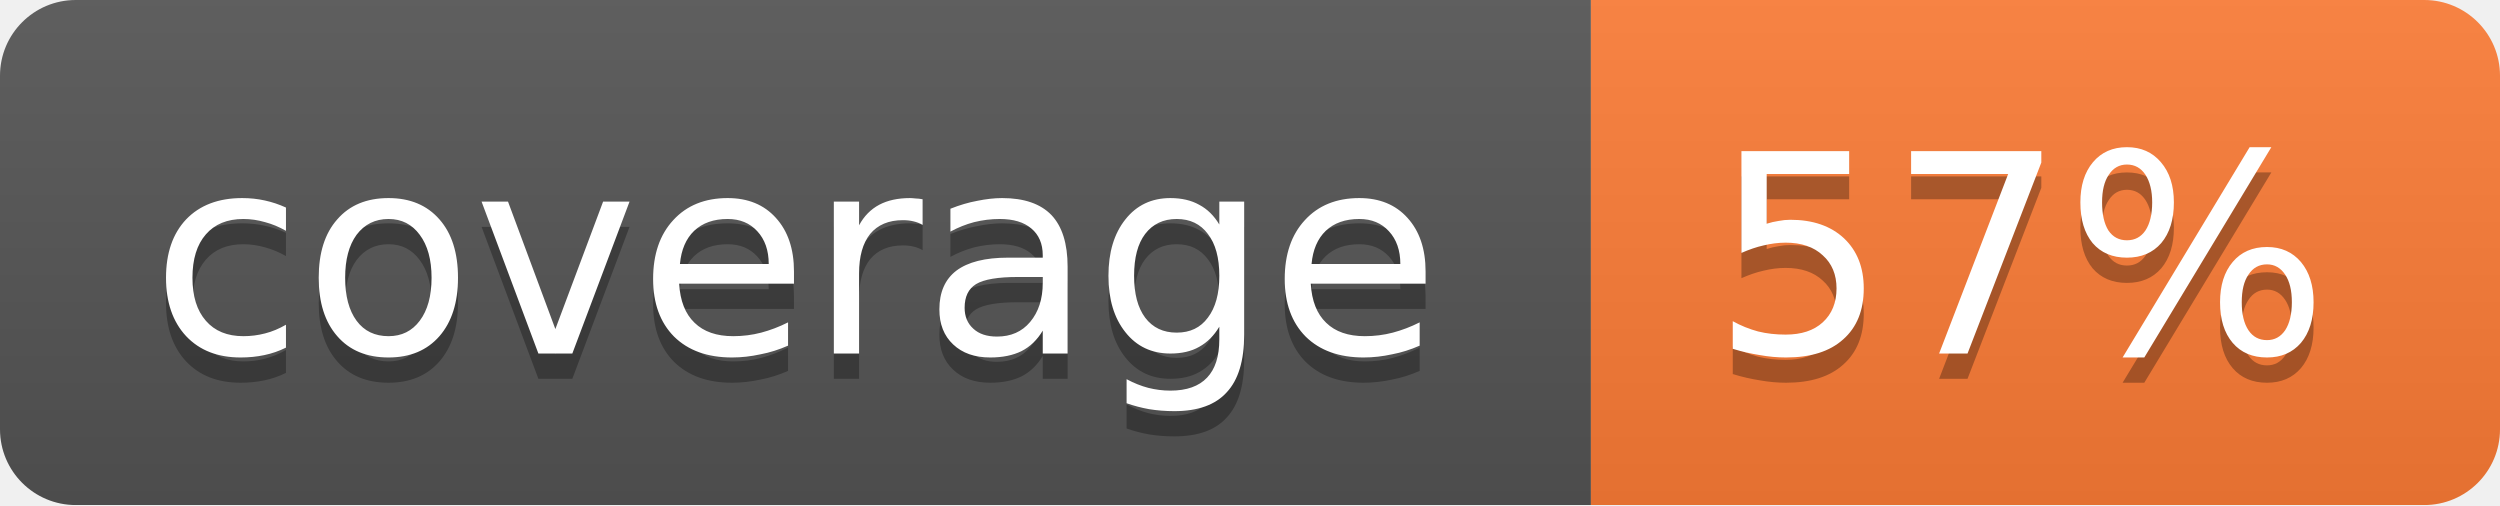
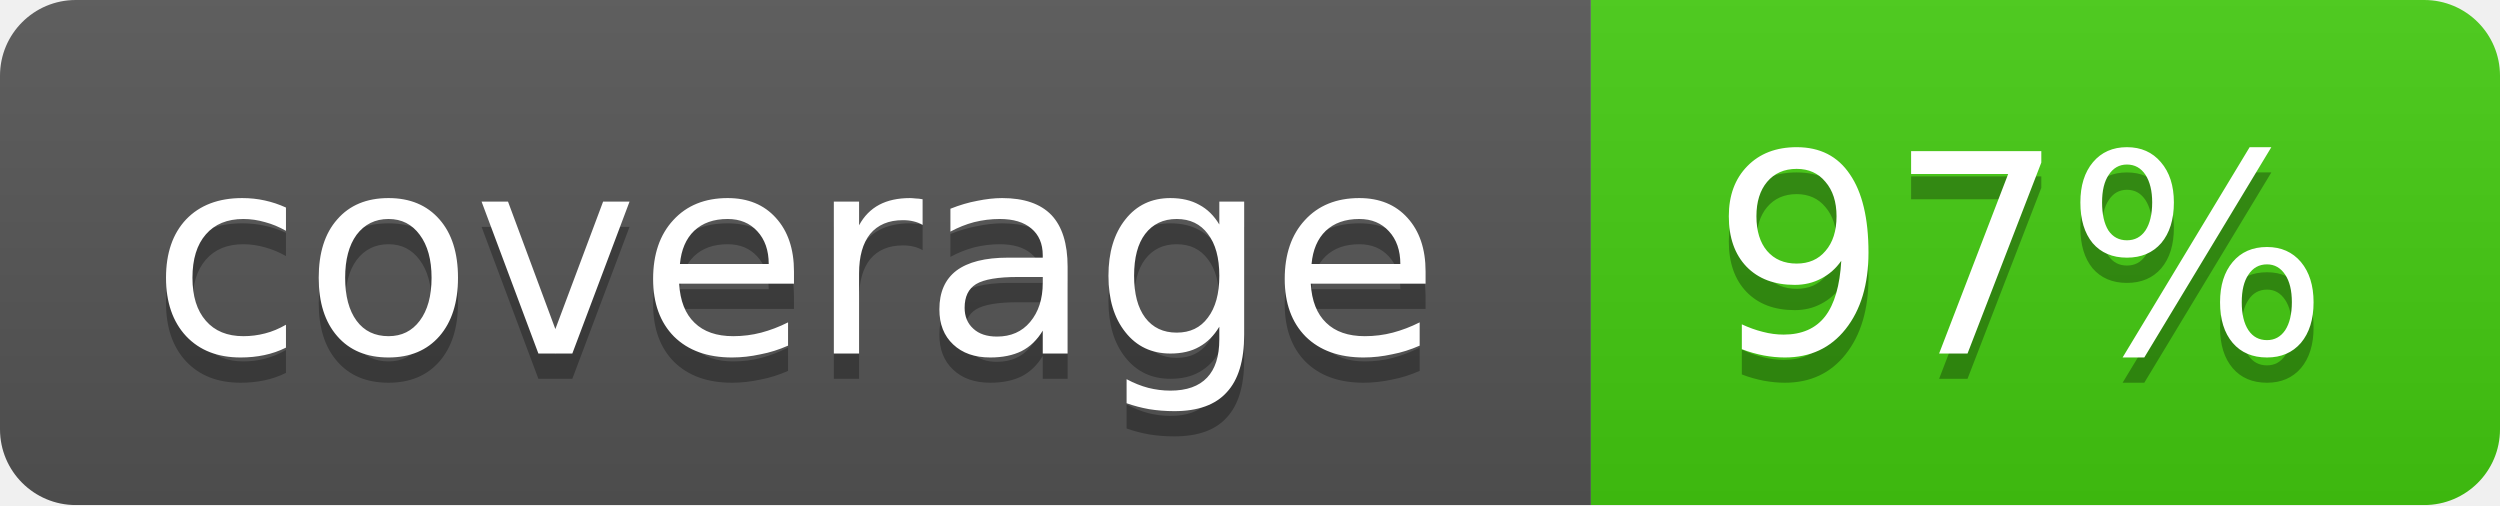
<svg xmlns="http://www.w3.org/2000/svg" width="99" height="20">
  <linearGradient id="b" x2="0" y2="100%">
    <stop offset="0" stop-color="#bbb" stop-opacity=".1" />
    <stop offset="1" stop-opacity=".1" />
  </linearGradient>
  <mask id="a">
    <rect width="99" height="20" rx="3" fill="#fff" />
  </mask>
  <g mask="url(#a)">
    <path fill="#555" d="M0 0h63v20H0z" />
-     <path fill="#fe7d37" d="M63 0h36v20H63z" />
+     <path fill="#4c1" d="M63 0h36v20H63z" />
    <path fill="url(#b)" d="M0 0h99v20H0z" />
  </g>
  <g fill="#fff" text-anchor="middle" font-family="DejaVu Sans,Verdana,Geneva,sans-serif" font-size="11">
    <text x="31.5" y="15" fill="#010101" fill-opacity=".3">coverage</text>
    <text x="31.5" y="14">coverage</text>
-     <text x="80" y="15" fill="#010101" fill-opacity=".3">57%</text>
-     <text x="80" y="14">57%</text>
+     <text x="80" y="15" fill="#010101" fill-opacity=".3">97%</text>
+     <text x="80" y="14">97%</text>
  </g>
</svg>
